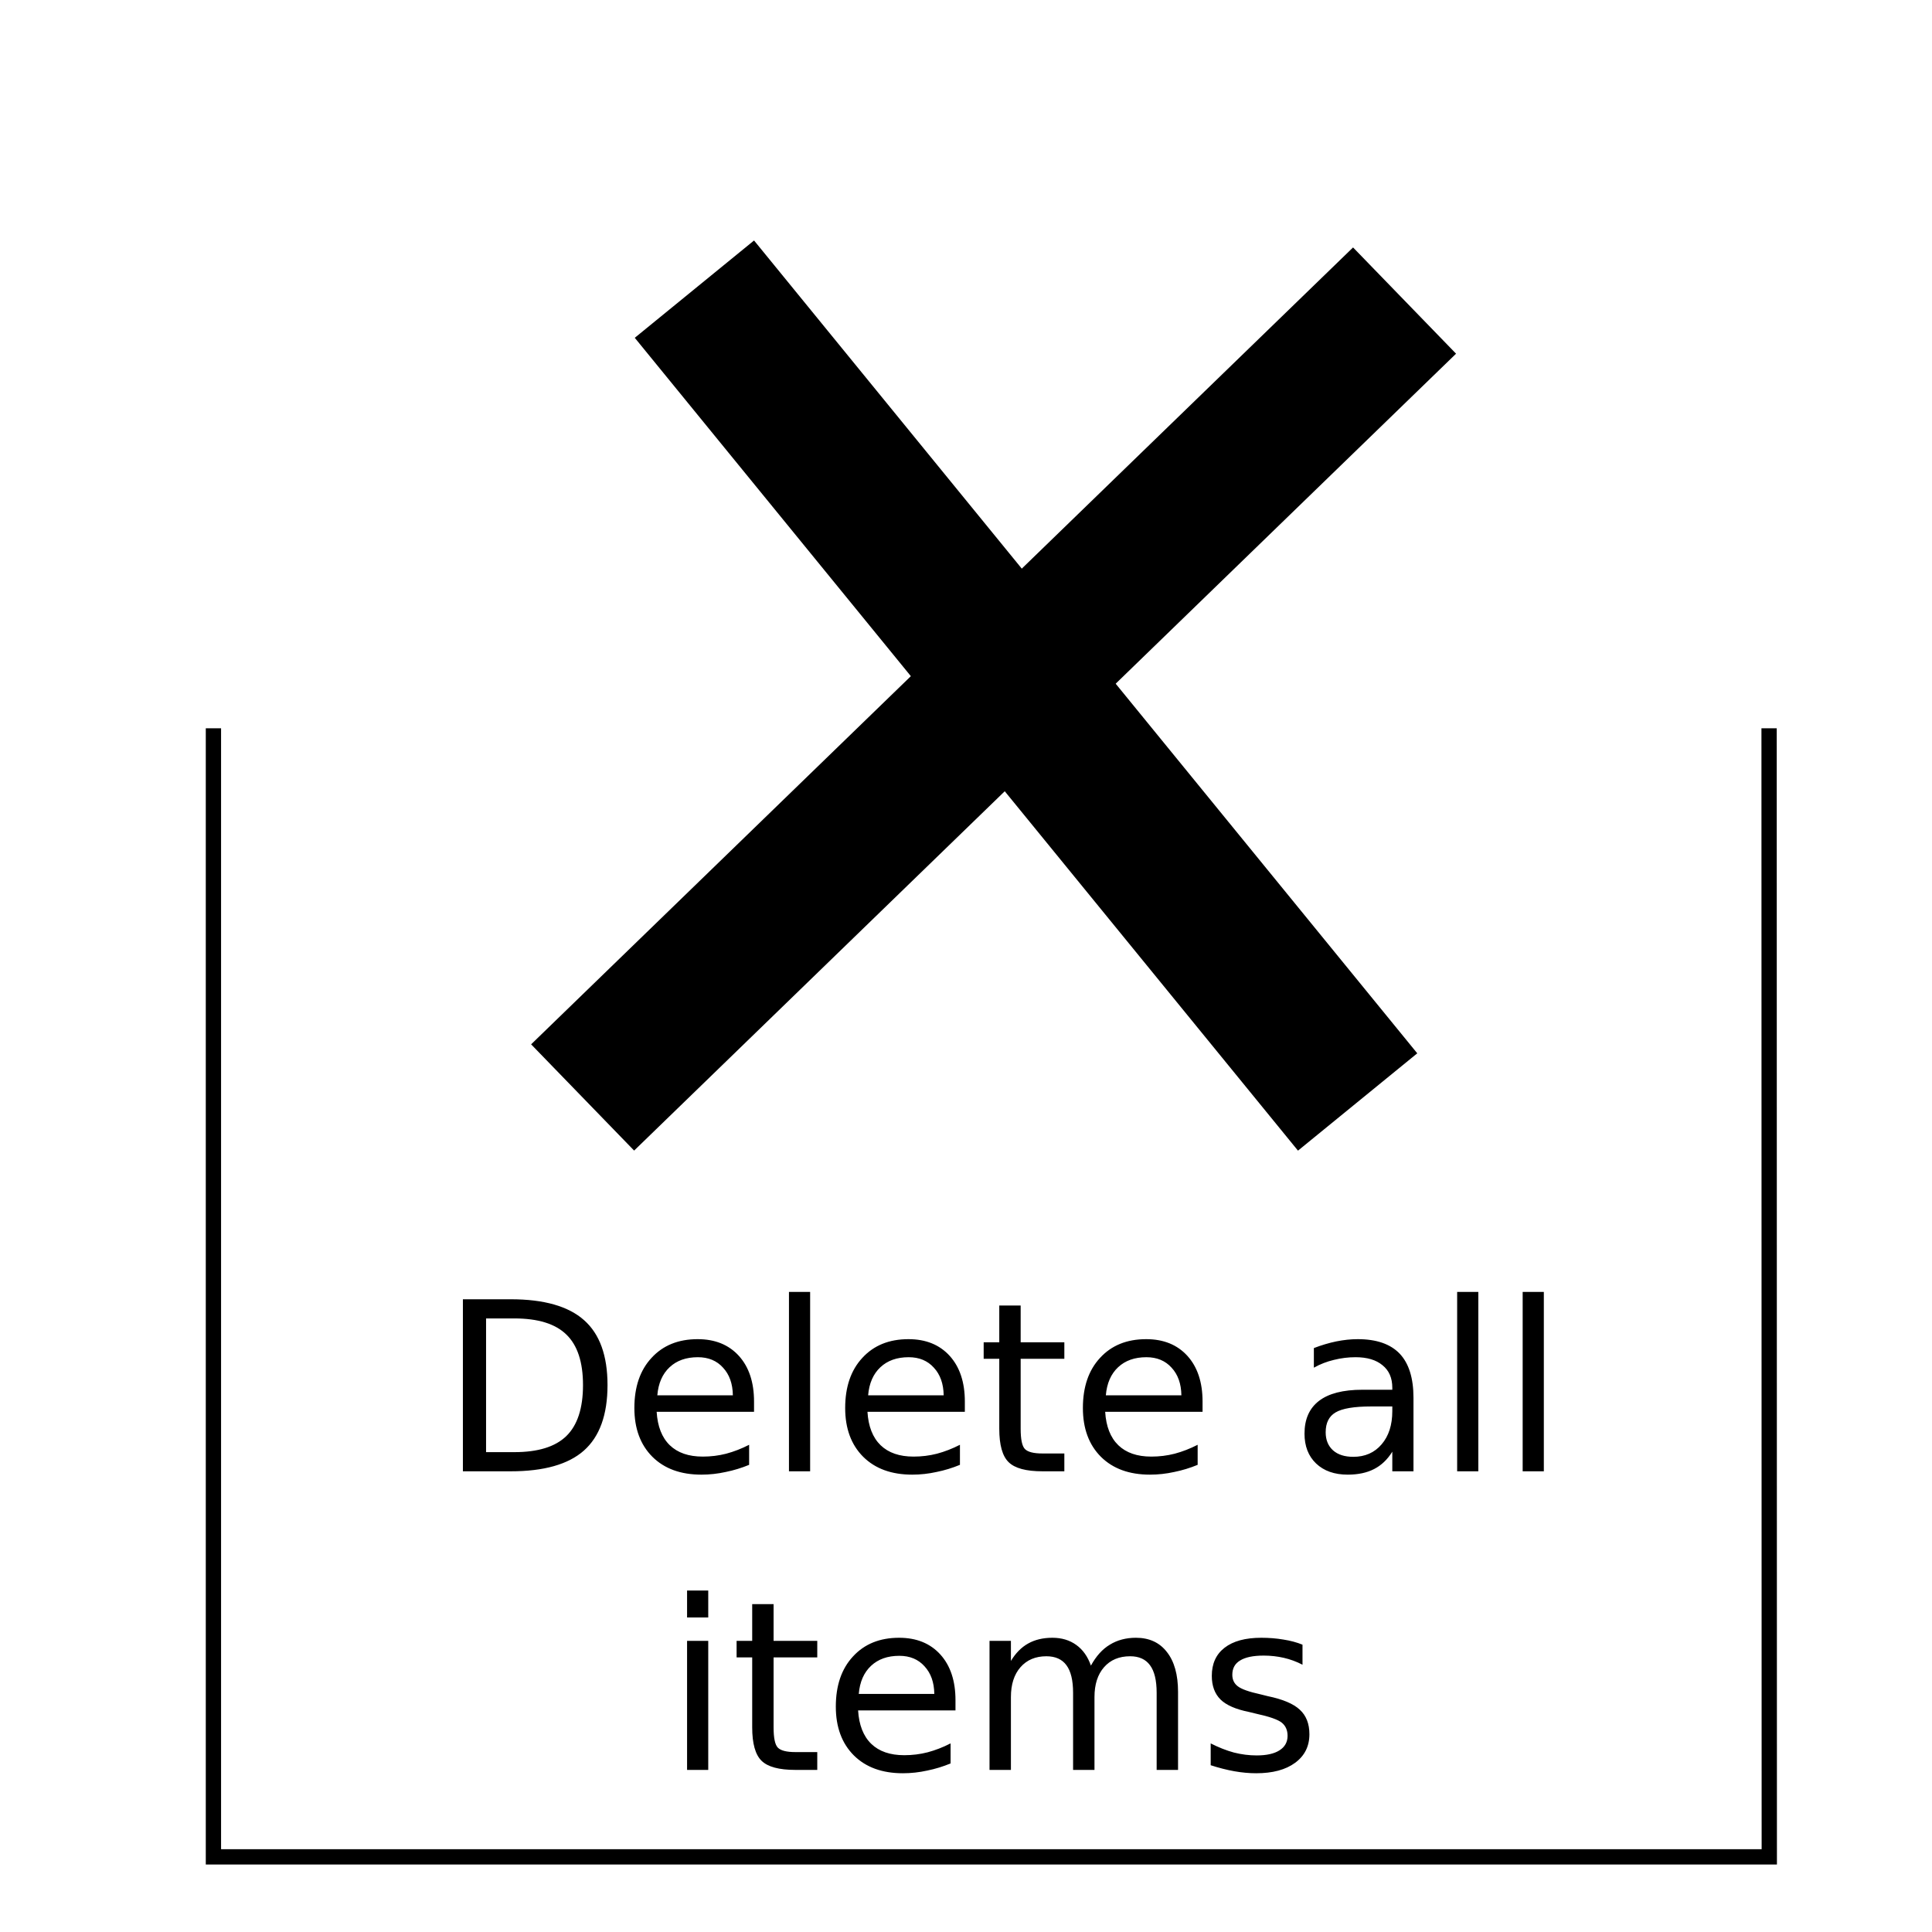
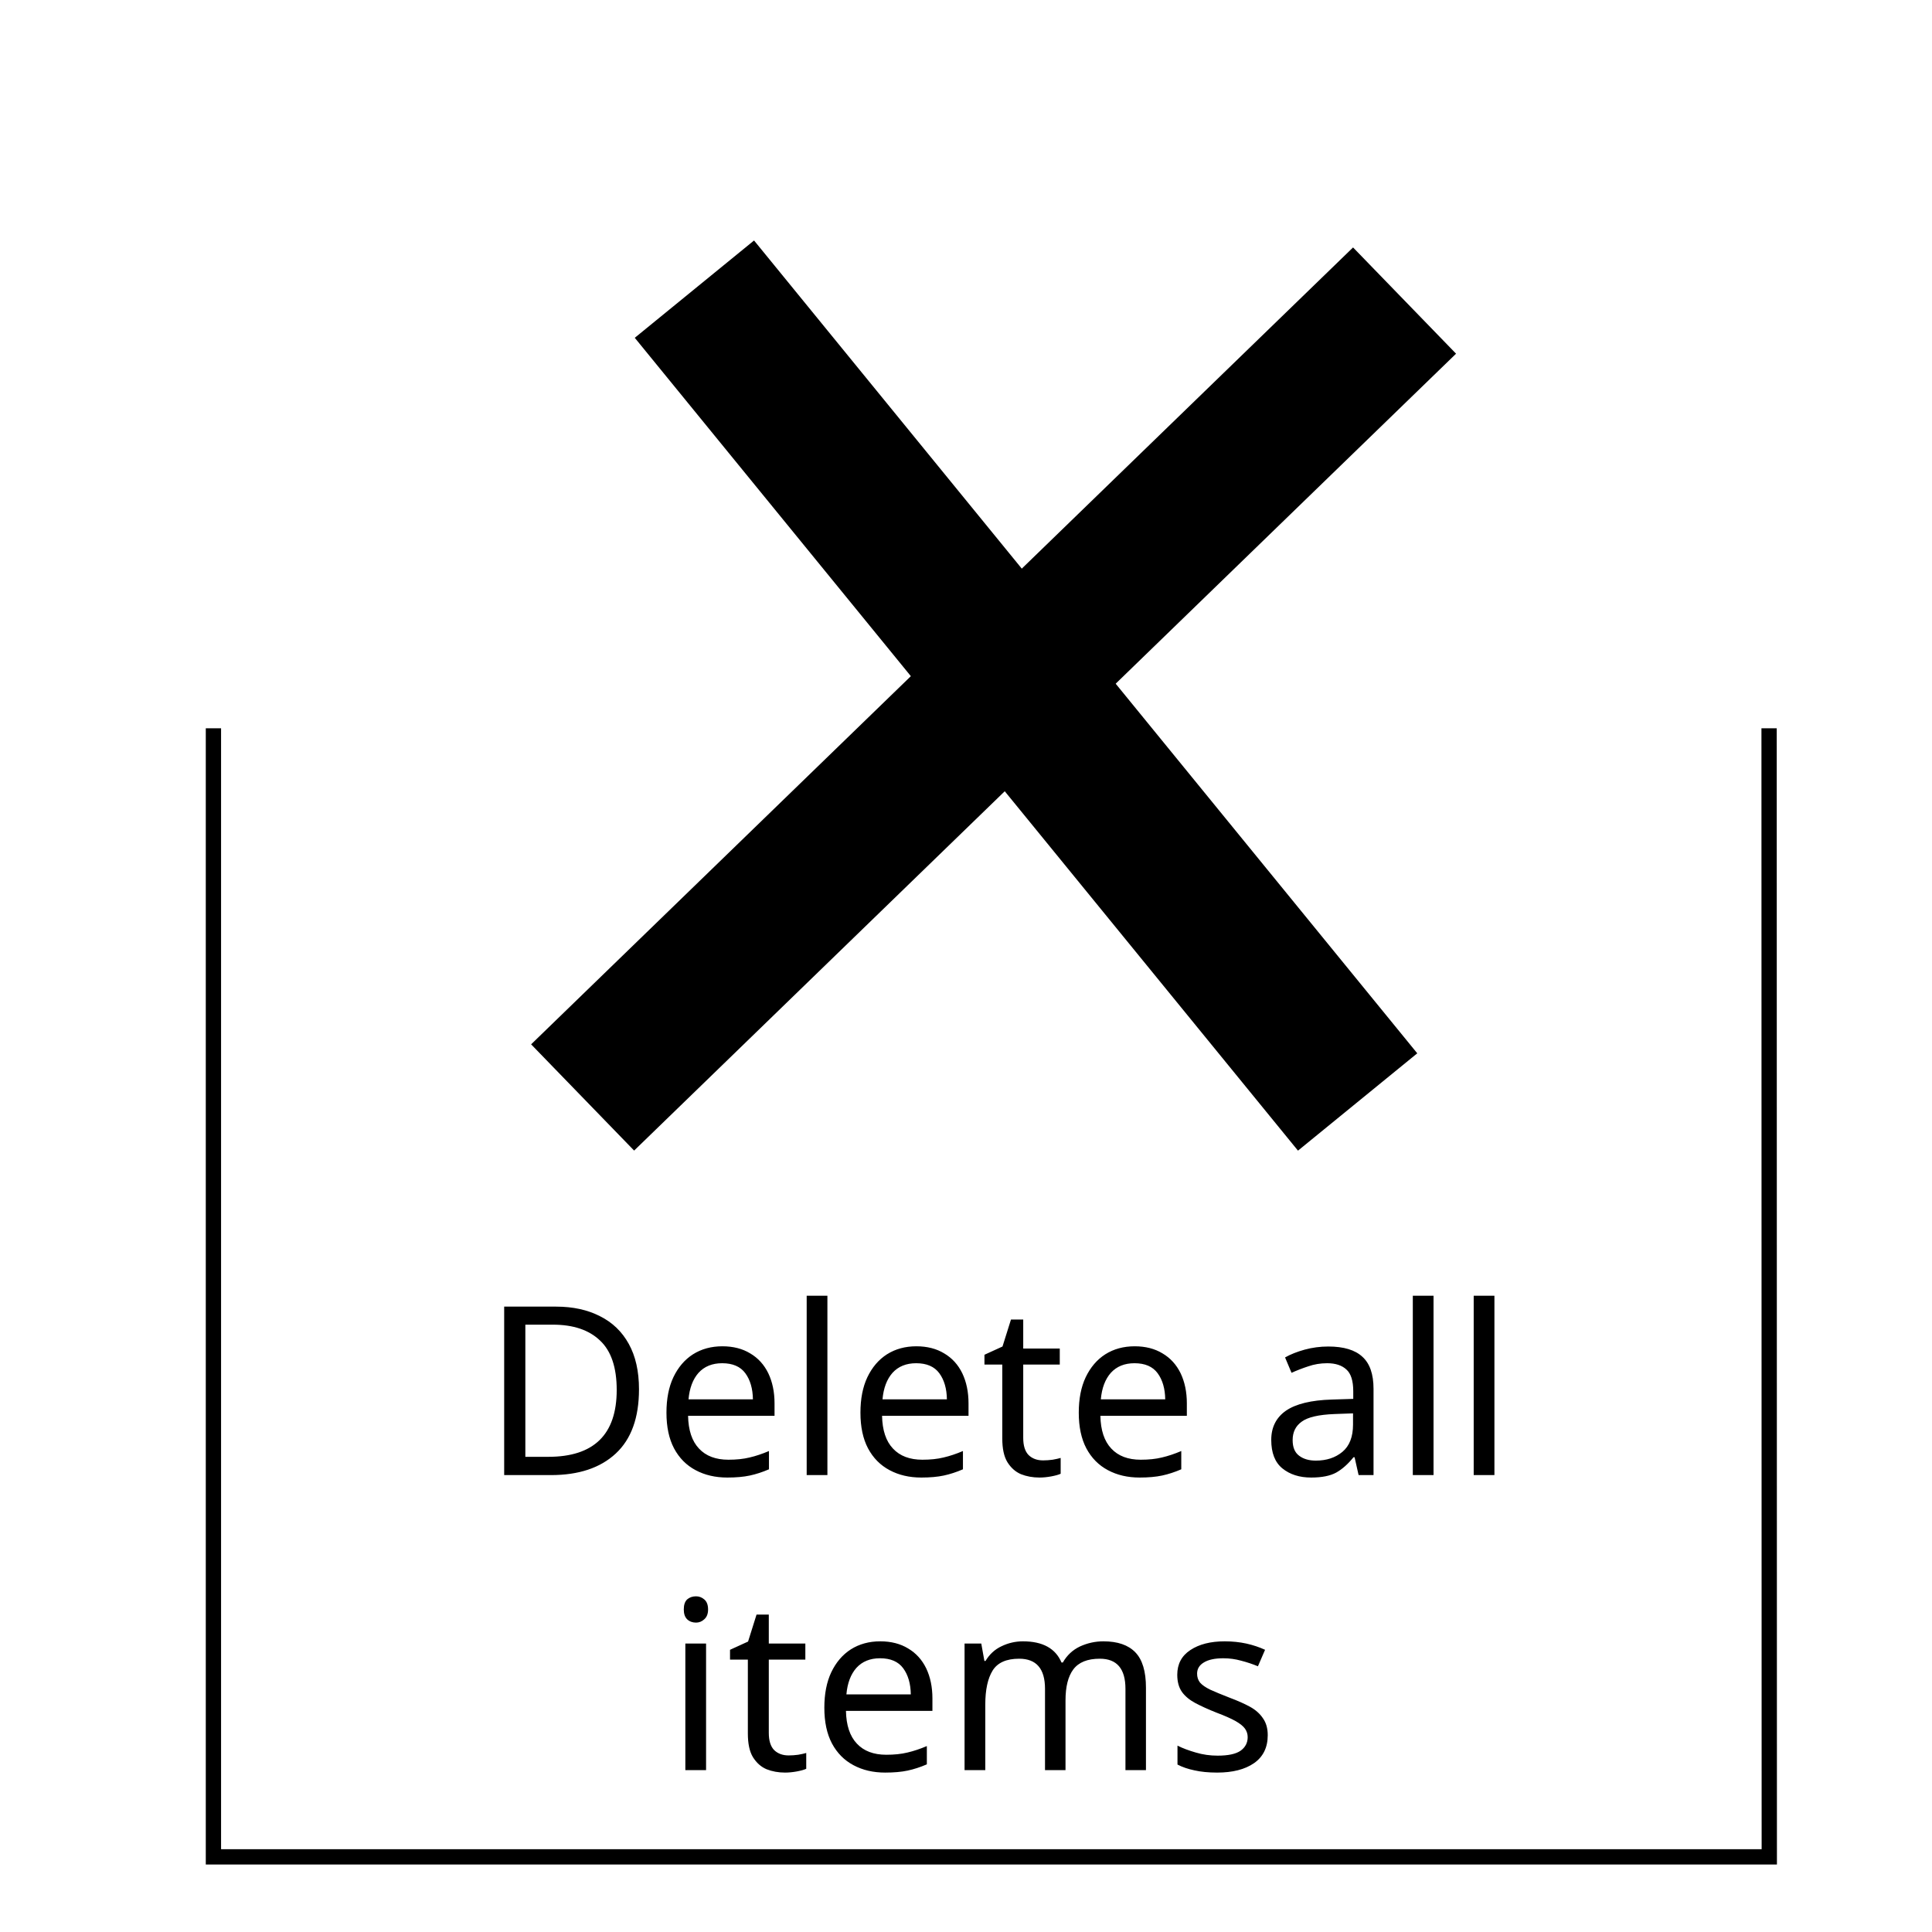
<svg xmlns="http://www.w3.org/2000/svg" width="512" height="512" viewBox="0 0 135.467 135.467" version="1.1" id="svg5">
  <defs id="defs2">
    </defs>
  <g id="layer1">
    <path style="fill:none;stroke:#000000;stroke-width:1.072px;stroke-linecap:butt;stroke-linejoin:miter;stroke-opacity:1" d="M 14.965,51.066 V 130.198 H 124.058 l -0.014,-79.133" id="path915" />
-     <text xml:space="preserve" style="font-size:16.549px;line-height:1.25;font-family:sans-serif;stroke-width:0.517" x="30.831" y="103.166" id="text4478">
-       <tspan style="font-style:normal;font-variant:normal;font-weight:normal;font-stretch:normal;font-family:DejaVu Sans;-inkscape-font-specification:DejaVu Sans;stroke-width:0.517" x="30.831" y="103.166" id="tspan3751">Delete all </tspan>
-       <tspan style="font-style:normal;font-variant:normal;font-weight:normal;font-stretch:normal;font-family:DejaVu Sans;-inkscape-font-specification:DejaVu Sans;stroke-width:0.517" x="30.831" y="124.103" id="tspan1930">   items</tspan>
+     <text xml:space="preserve" style="font-size:16.549px;line-height:1.25;font-family:sans-serif;stroke-width:0.517" x="33.742" y="103.43" id="text4478">
+       <tspan style="font-style:normal;font-variant:normal;font-weight:normal;font-stretch:normal;font-family:sans-serif;-inkscape-font-specification:sans-serif;stroke-width:0.517" x="33.742" y="103.43" id="tspan3751">Delete all </tspan>
+       <tspan style="font-style:normal;font-variant:normal;font-weight:normal;font-stretch:normal;font-family:sans-serif;-inkscape-font-specification:sans-serif;stroke-width:0.517" x="33.742" y="124.117" id="tspan1930">   items</tspan>
    </text>
    <path style="fill:none;stroke:#000000;stroke-width:10.794px;stroke-linecap:butt;stroke-linejoin:miter;stroke-opacity:1" d="M 48.69,20.274 95.193,77.268" id="path7789" />
    <path style="fill:none;stroke:#000000;stroke-width:10.376px;stroke-linecap:butt;stroke-linejoin:miter;stroke-opacity:1" d="M 40.852,76.951 98.484,21.075" id="path7791" />
  </g>
</svg>
